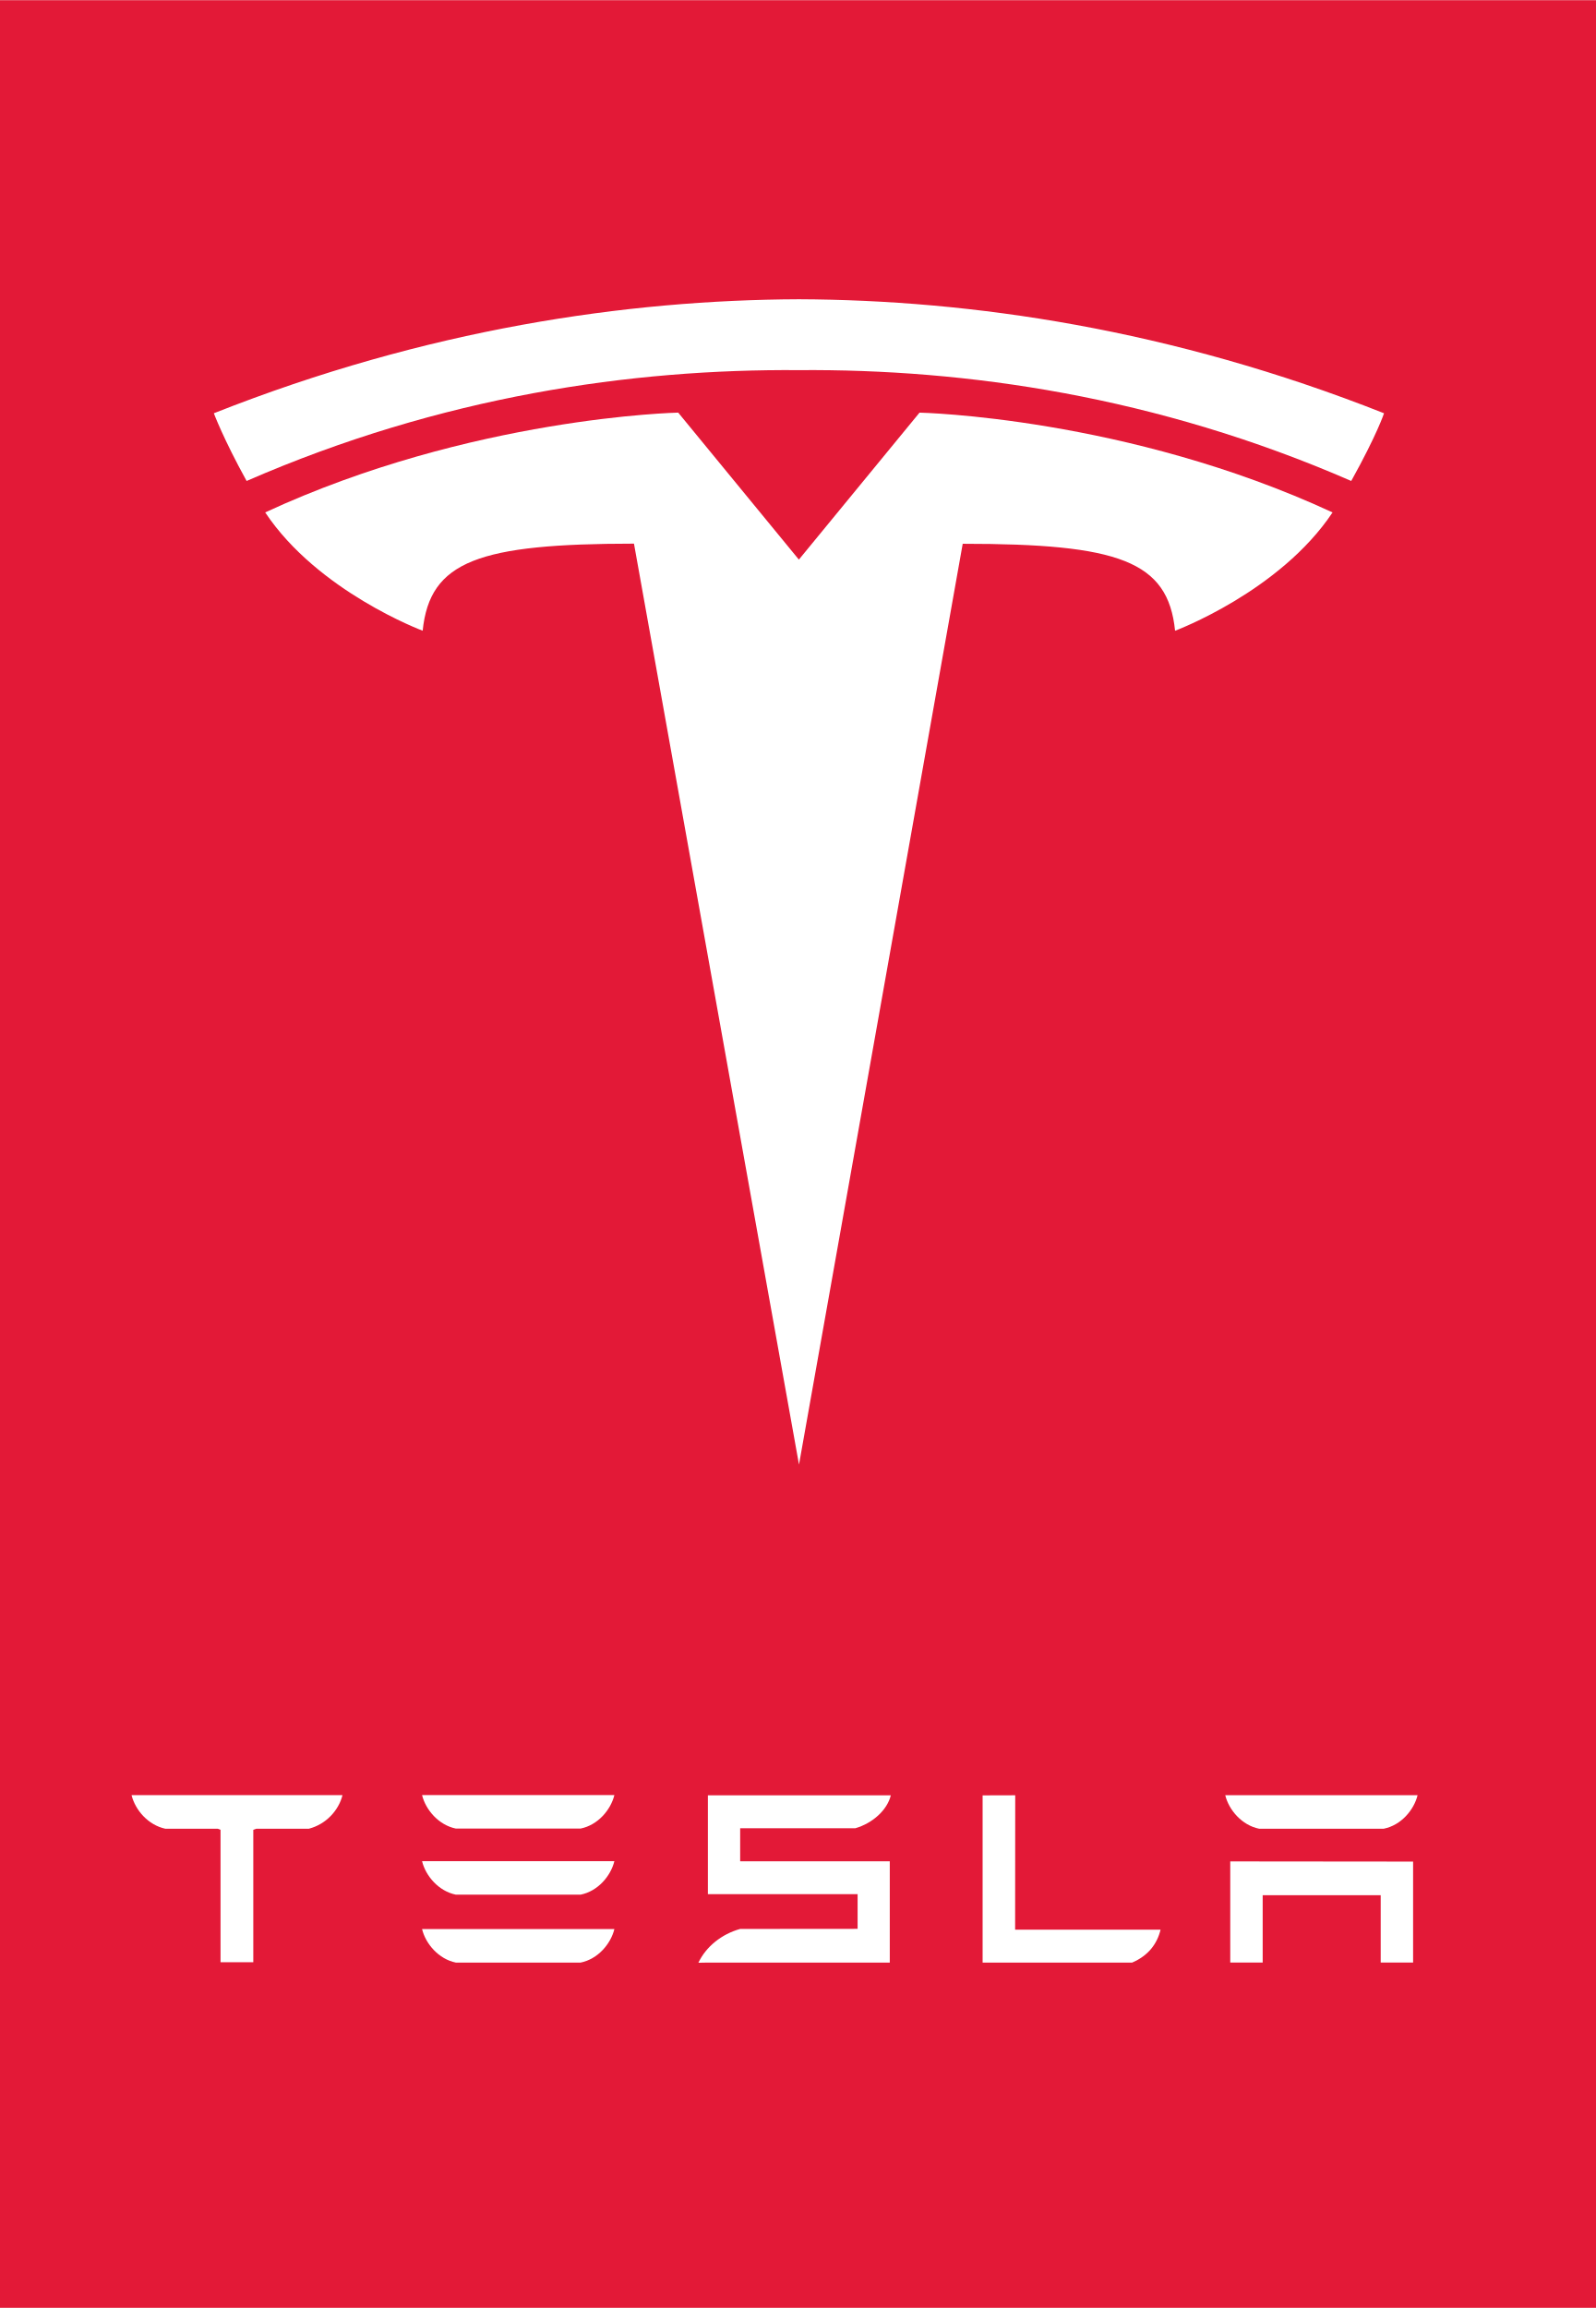
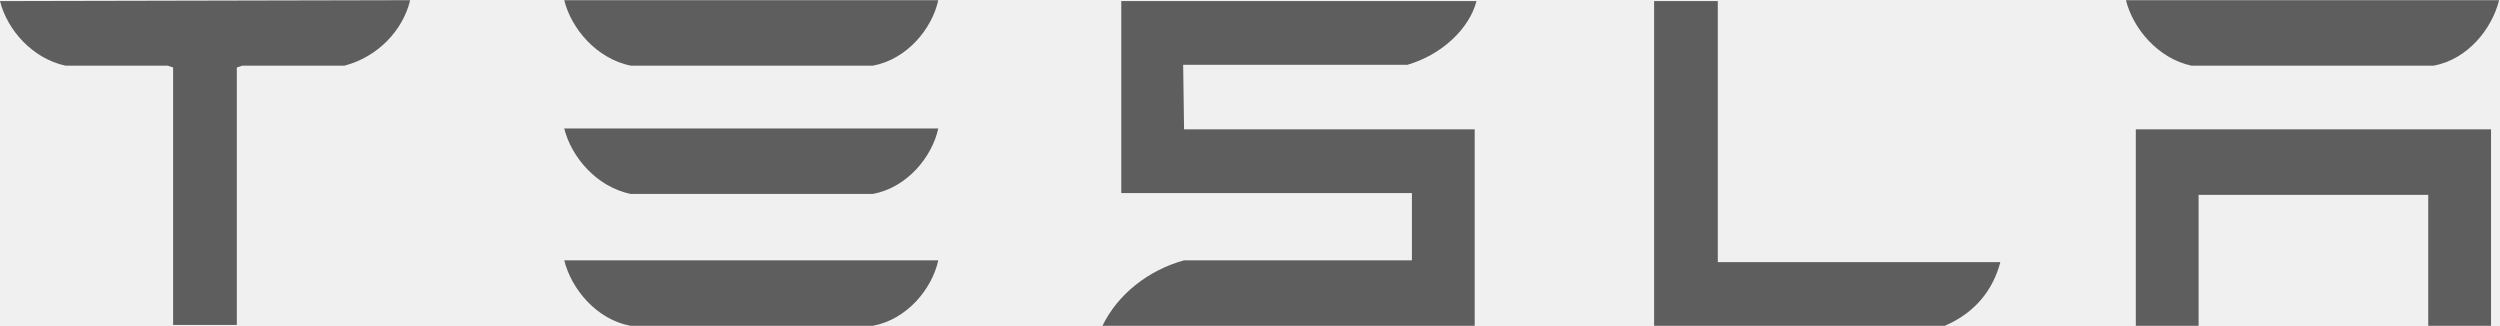
- <svg xmlns="http://www.w3.org/2000/svg" width="1729" height="2500" viewBox="0 0 345.859 500">
-   <path fill="#e31937" d="M0 0h345.859v500H0z" />
-   <g fill="#fff">
-     <path d="M266.601 403.28v21.912h7.027v-14.589h25.575v14.589h7.022v-21.874l-39.624-.038M272.845 396.192h27.02c3.753-.746 6.544-4.059 7.331-7.263h-41.681c.779 3.206 3.611 6.517 7.33 7.263" />
-   </g>
-   <path d="M245.319 425.206c3.543-1.502 5.449-4.1 6.18-7.141h-31.518l.021-29.117-7.065.02v36.238h32.382M160.398 396.094h24.954c3.762-1.093 6.921-3.959 7.691-7.136h-39.641v21.415h32.444v7.515l-25.449.021c-3.988 1.112-7.37 3.79-9.057 7.327l2.062-.038h39.415v-21.944h-32.42v-7.16" fill="#fff" />
-   <g fill="#fff">
-     <path d="M98.795 396.163h27.011c3.758-.749 6.551-4.059 7.334-7.266H91.461c.778 3.207 3.612 6.517 7.334 7.266M98.795 410.485h27.011c3.758-.741 6.551-4.054 7.334-7.263H91.461c.778 3.211 3.612 6.522 7.334 7.263M98.795 425.202h27.011c3.758-.747 6.551-4.059 7.334-7.264H91.461c.778 3.208 3.612 6.517 7.334 7.264" />
-   </g>
-   <path d="M28.524 388.986c.812 3.167 3.555 6.403 7.316 7.215h11.37l.58.229v28.691h7.1V396.43l.646-.229h11.38c3.804-.98 6.486-4.048 7.284-7.215v-.07H28.524v.07" fill="#fff" />
-   <g fill="#fff">
-     <path d="M173.146 317.299l35.477-199.519c33.814 0 44.48 3.708 46.021 18.843 0 0 22.685-8.458 34.125-25.636-44.646-20.688-89.505-21.621-89.505-21.621l-26.176 31.882.059-.004-26.177-31.883s-44.86.934-89.5 21.622c11.431 17.178 34.124 25.636 34.124 25.636 1.549-15.136 12.202-18.844 45.79-18.868l35.762 199.548" />
-     <path d="M173.132 80.157c36.09-.276 77.398 5.583 119.687 24.014 5.652-10.173 7.105-14.669 7.105-14.669-46.228-18.289-89.519-24.548-126.797-24.705-37.277.157-80.566 6.417-126.787 24.705 0 0 2.062 5.538 7.1 14.669 42.28-18.431 83.597-24.29 119.688-24.014h.004" />
+ <svg xmlns="http://www.w3.org/2000/svg" id="Layer_1" viewBox="0 0 278.7 36.3" width="2500" height="326">
+   <style>.st0{fill:#5e5e5e}</style>
+   <g id="TESLA">
+     <path class="st0" d="M238.1 14.4v21.9h7V21.7h25.6v14.6h7V14.4h-39.6M244.3 7.3h27c3.8-.7 6.5-4.1 7.3-7.3H237c.8 3.2 3.6 6.5 7.3 7.3M216.8 36.3c3.5-1.5 5.4-4.1 6.2-7.1h-31.5V.1h-7.1v36.2h32.4M131.9 7.2h25c3.8-1.1 6.9-4 7.7-7.1H125v21.4h32.4V29H132c-4 1.1-7.4 3.8-9.1 7.3h41.5V14.4H132l-.1-7.2M70.3 7.3h27c3.8-.7 6.6-4.1 7.3-7.3H62.9c.8 3.2 3.6 6.5 7.4 7.3M70.3 21.6h27c3.8-.7 6.6-4.1 7.3-7.3H62.9c.8 3.2 3.6 6.5 7.4 7.3M70.3 36.3h27c3.8-.7 6.6-4.1 7.3-7.3H62.9c.8 3.2 3.6 6.6 7.4 7.3" />
+     <g>
+       <path class="st0" d="M0 .1c.8 3.2 3.6 6.4 7.3 7.2h11.4l.6.2v28.7h7.1V7.5l.6-.2h11.4c3.8-1 6.5-4 7.3-7.2V0L0 .1" />
+     </g>
  </g>
</svg>
